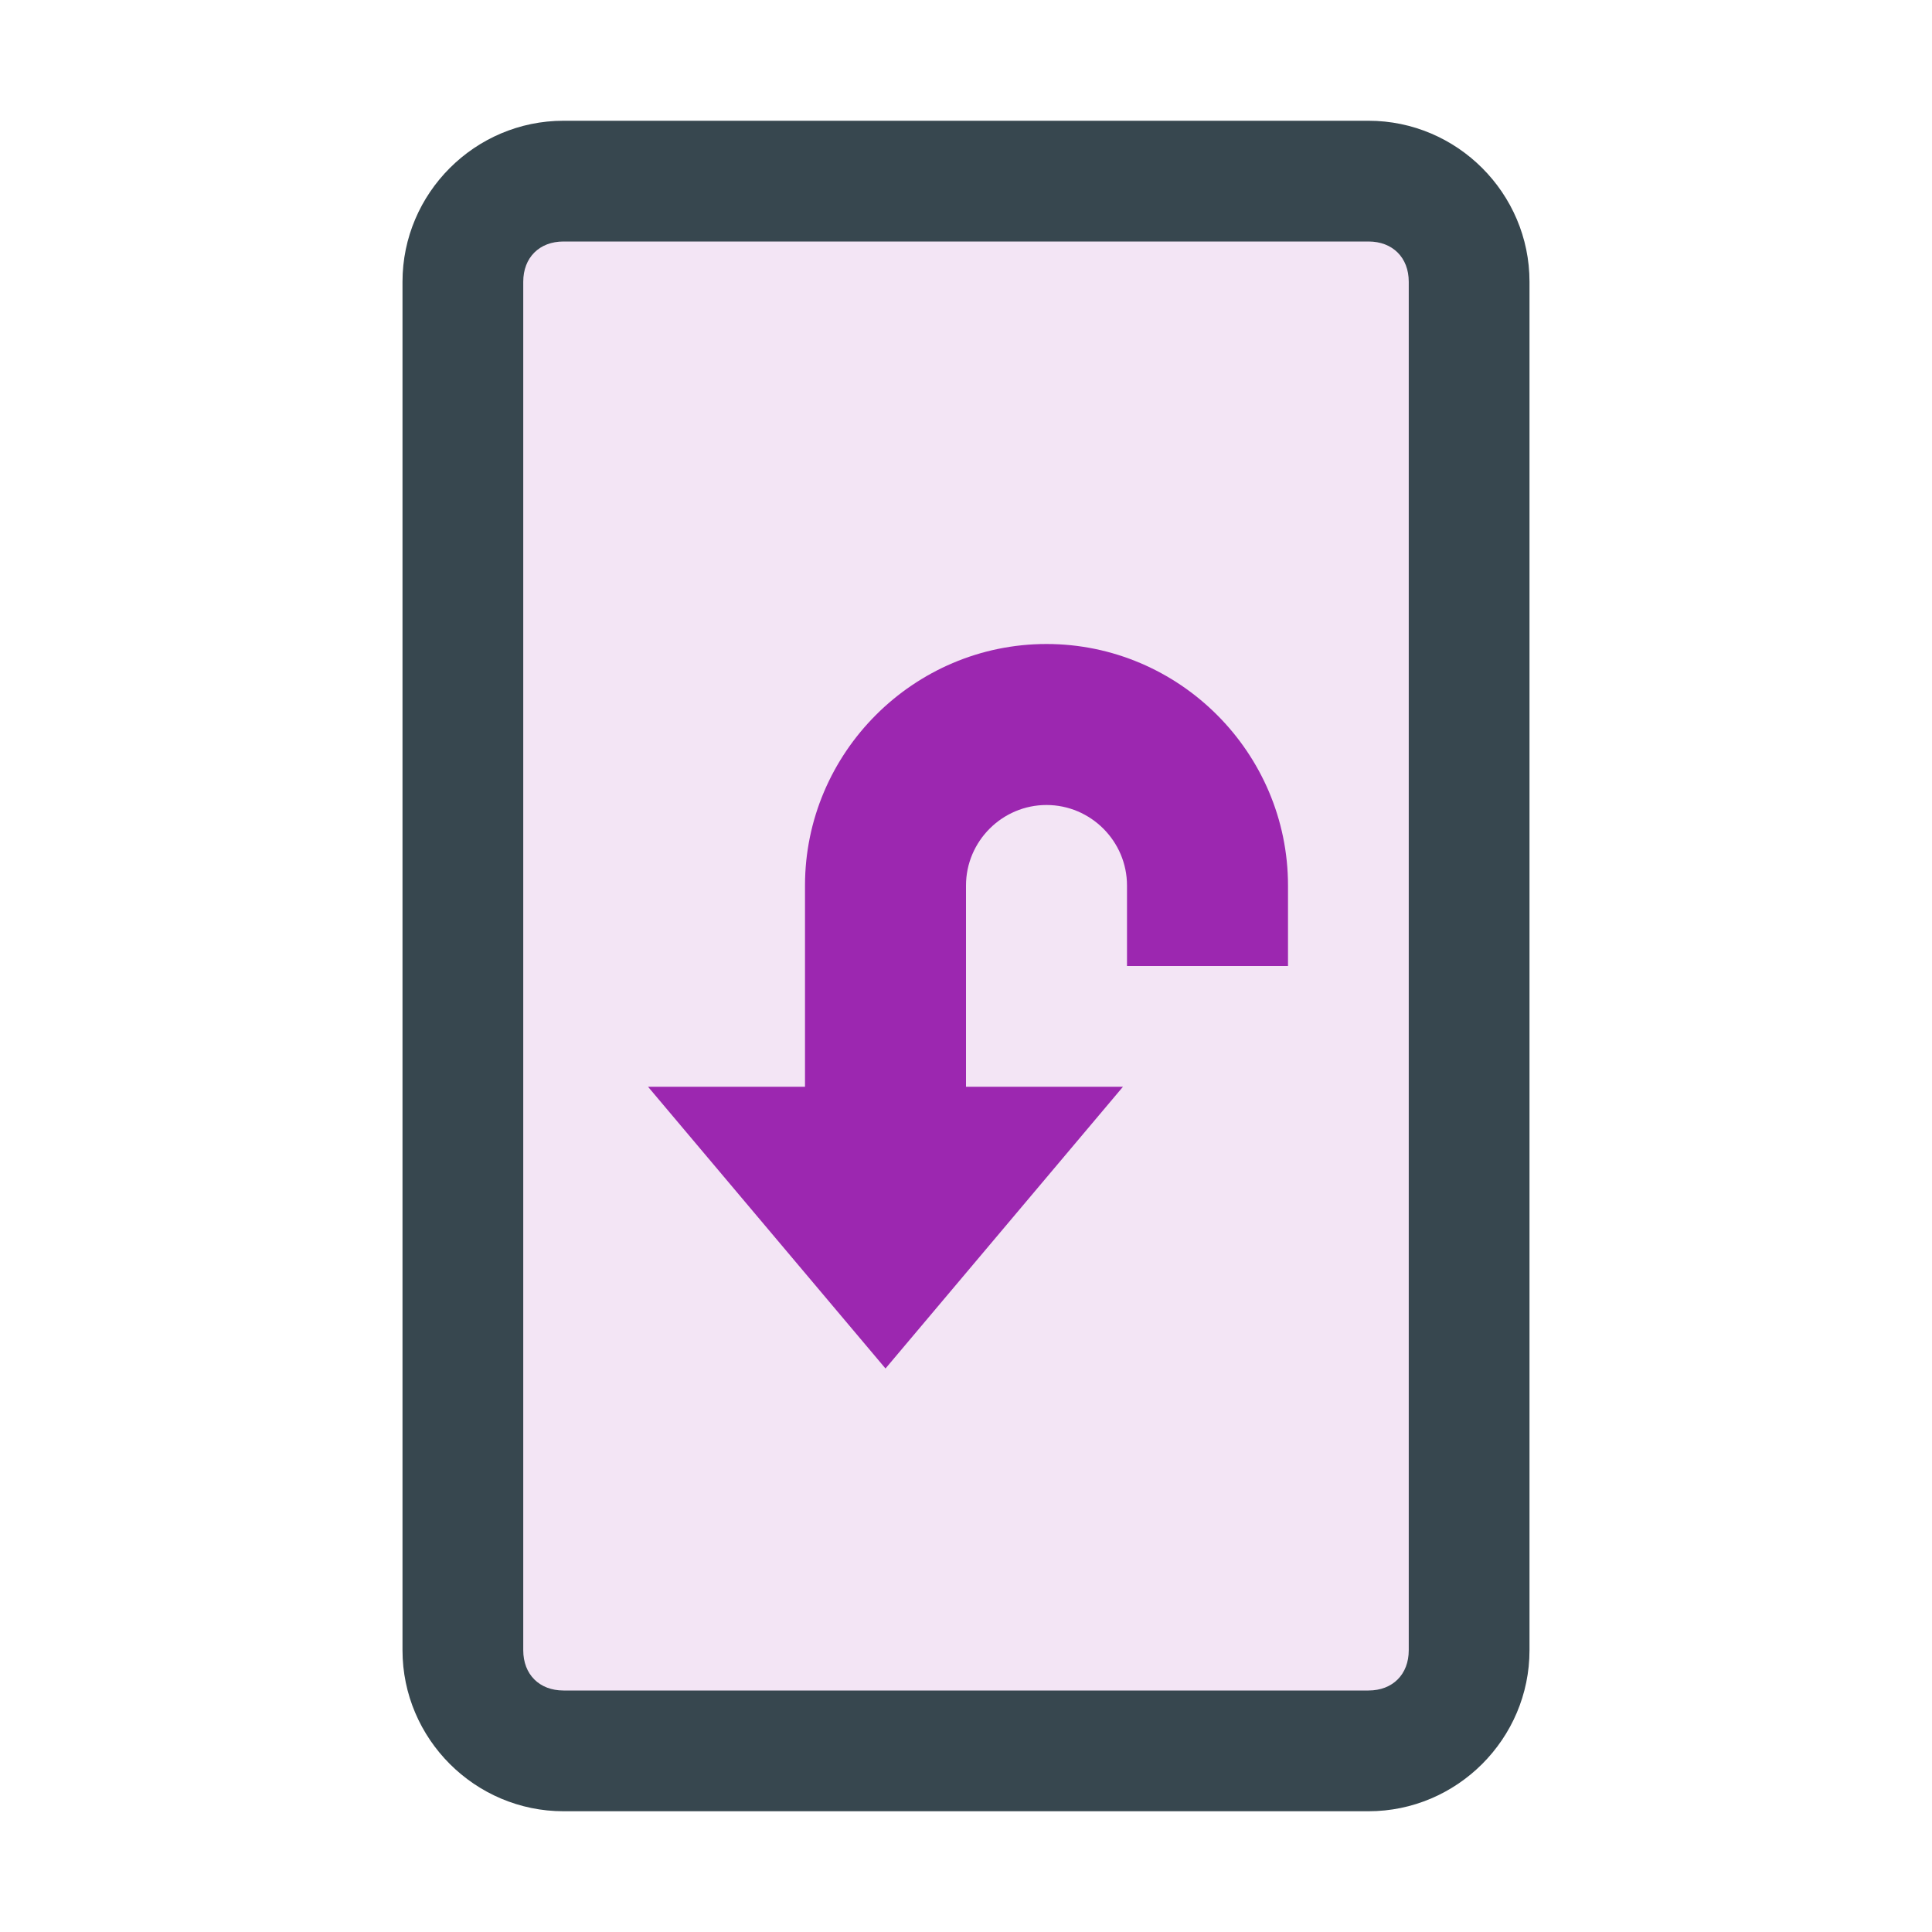
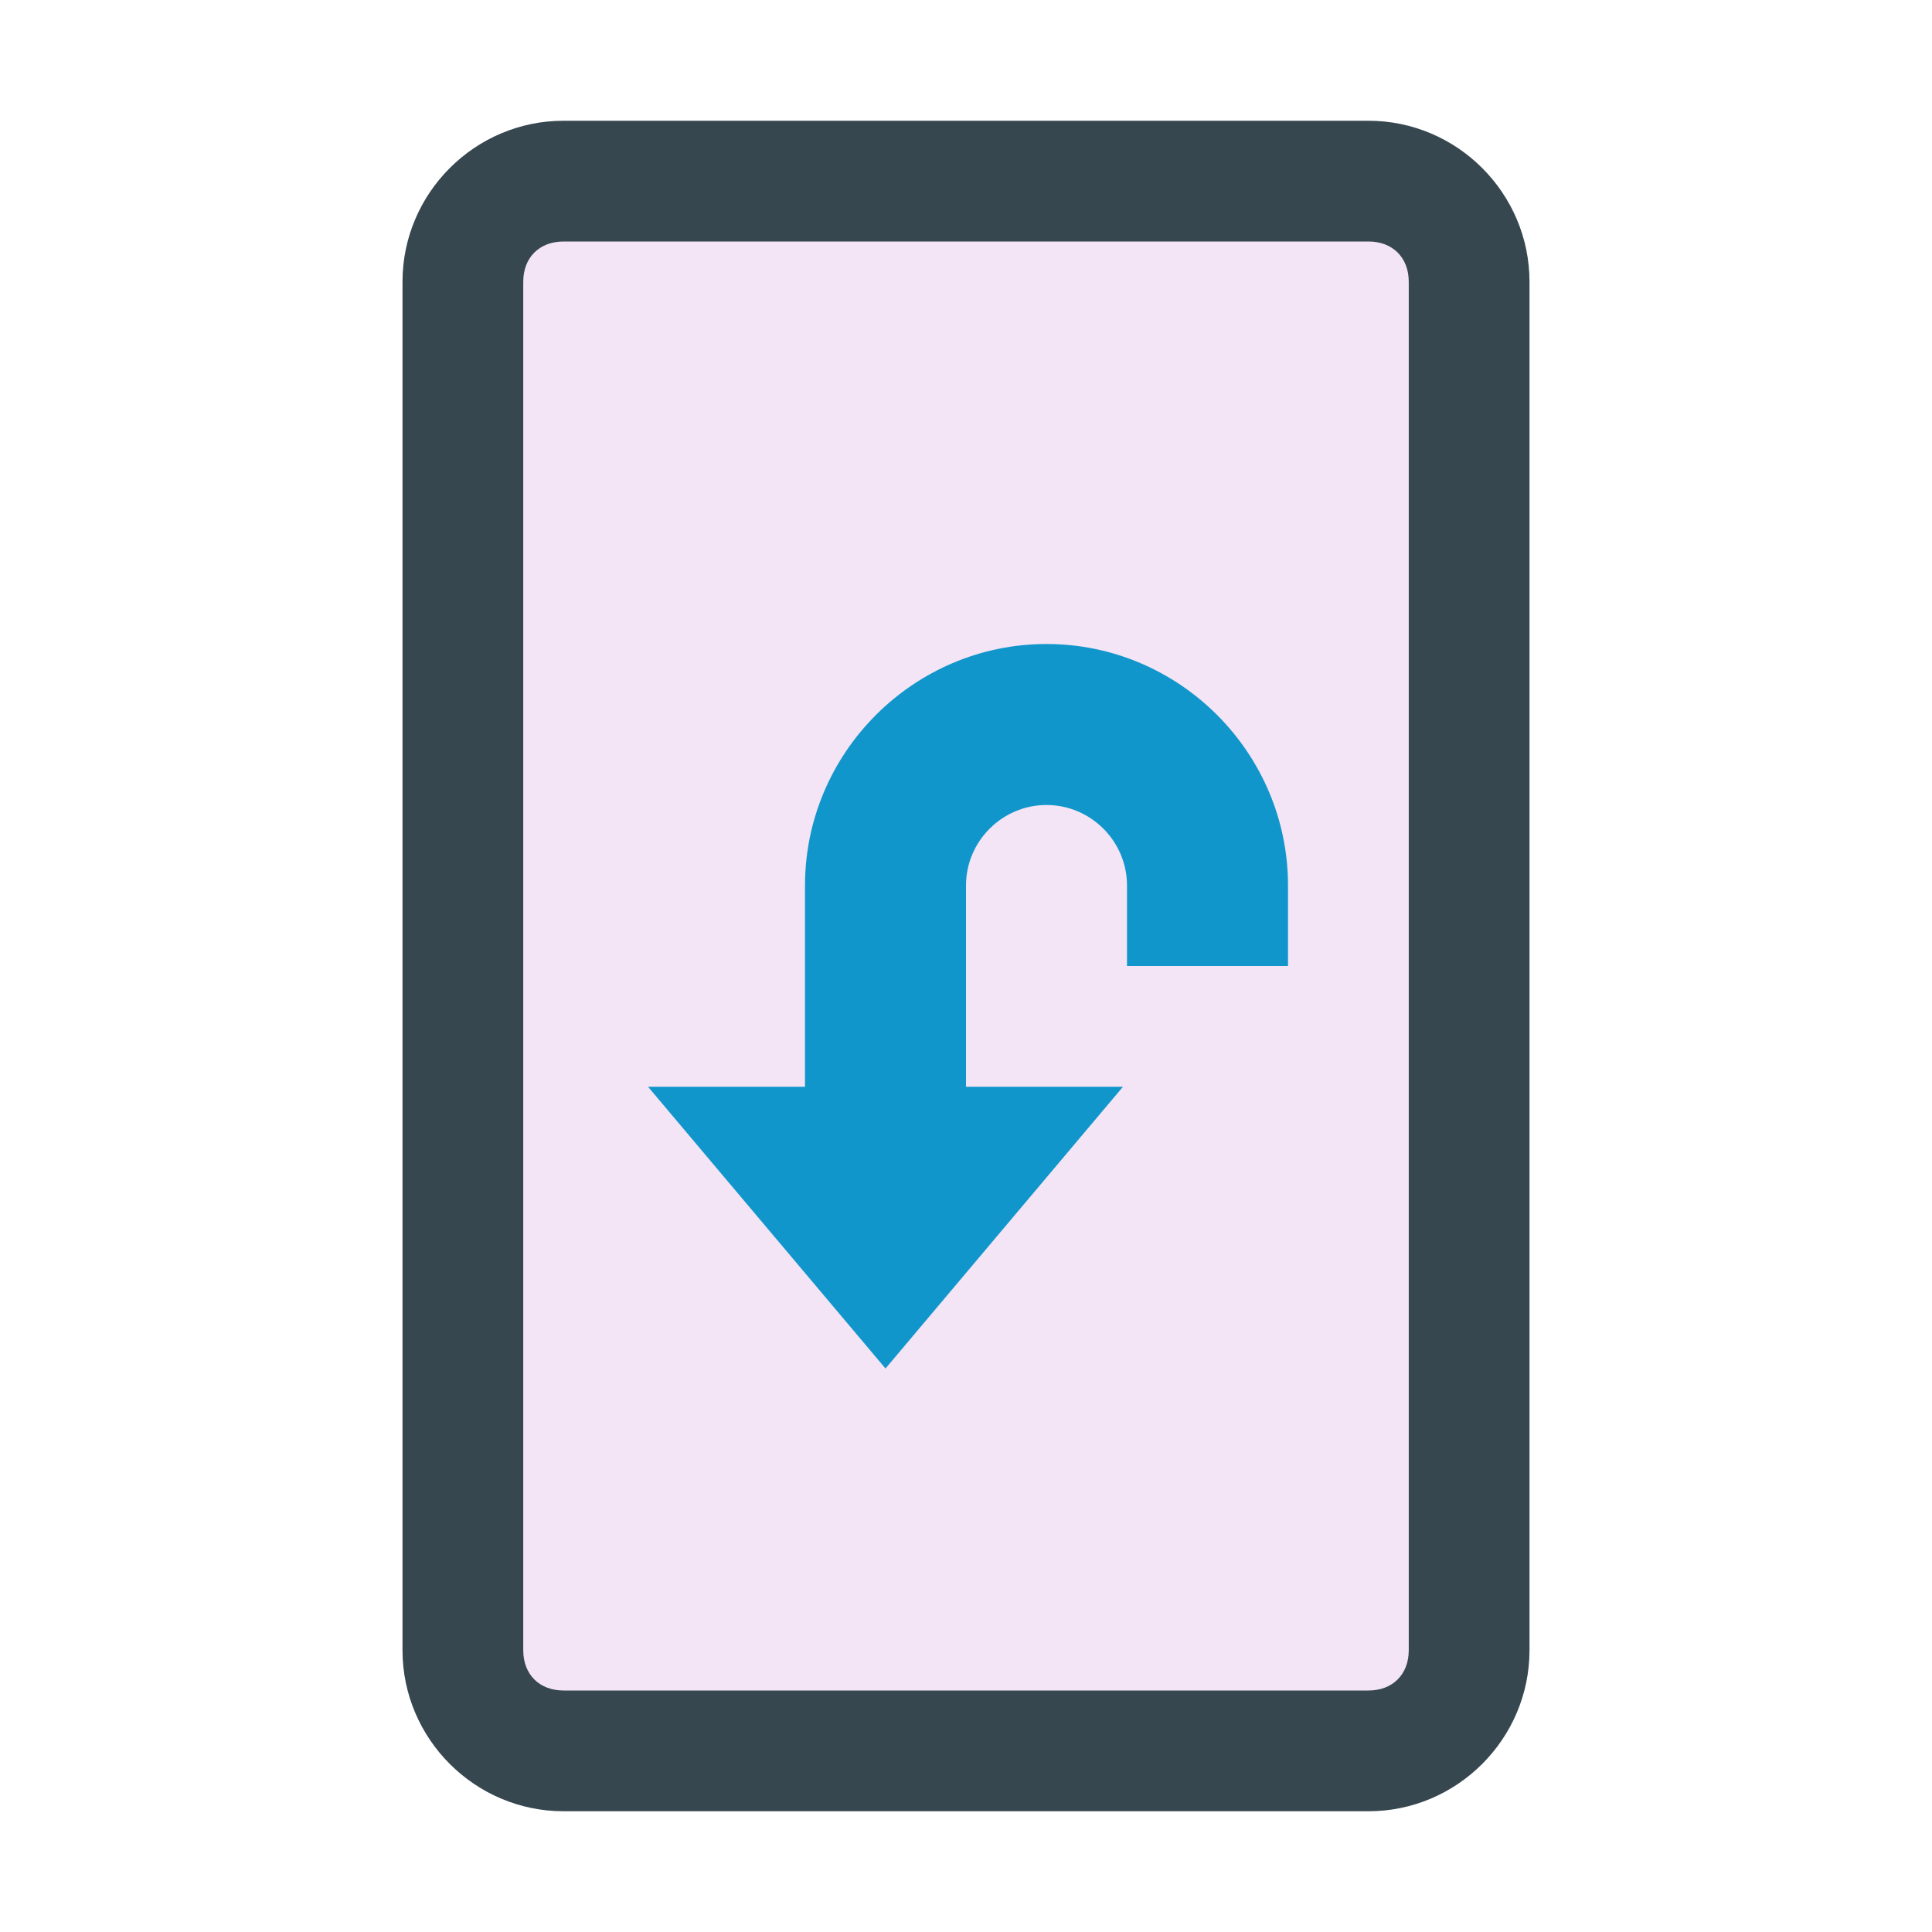
<svg xmlns="http://www.w3.org/2000/svg" version="1" viewBox="0 0 48 48" enable-background="new 0 0 48 48">
  <path fill="#37474F" d="M10,41V7c0-2.2,1.8-4,4-4h20c2.2,0,4,1.8,4,4v34c0,2.2-1.8,4-4,4H14C11.8,45,10,43.2,10,41z" />
  <path fill="#F3E5F5" d="M34,6H14c-0.6,0-1,0.4-1,1v34c0,0.6,0.4,1,1,1h20c0.6,0,1-0.4,1-1V7C35,6.4,34.6,6,34,6z" />
-   <polygon fill="#9C27B0" points="22,34 27.9,27 16.1,27" />
-   <path fill="#9C27B0" d="M26,16c-3.3,0-6,2.7-6,6v6h4v-6c0-1.1,0.9-2,2-2s2,0.9,2,2v2h4v-2C32,18.7,29.3,16,26,16z" />
+   <polygon fill="#1196CC" points="22,34 27.9,27 16.1,27" />
+   <path fill="#1196CC" d="M26,16c-3.3,0-6,2.7-6,6v6h4v-6c0-1.1,0.9-2,2-2s2,0.9,2,2v2h4v-2C32,18.7,29.3,16,26,16z" />
</svg>
